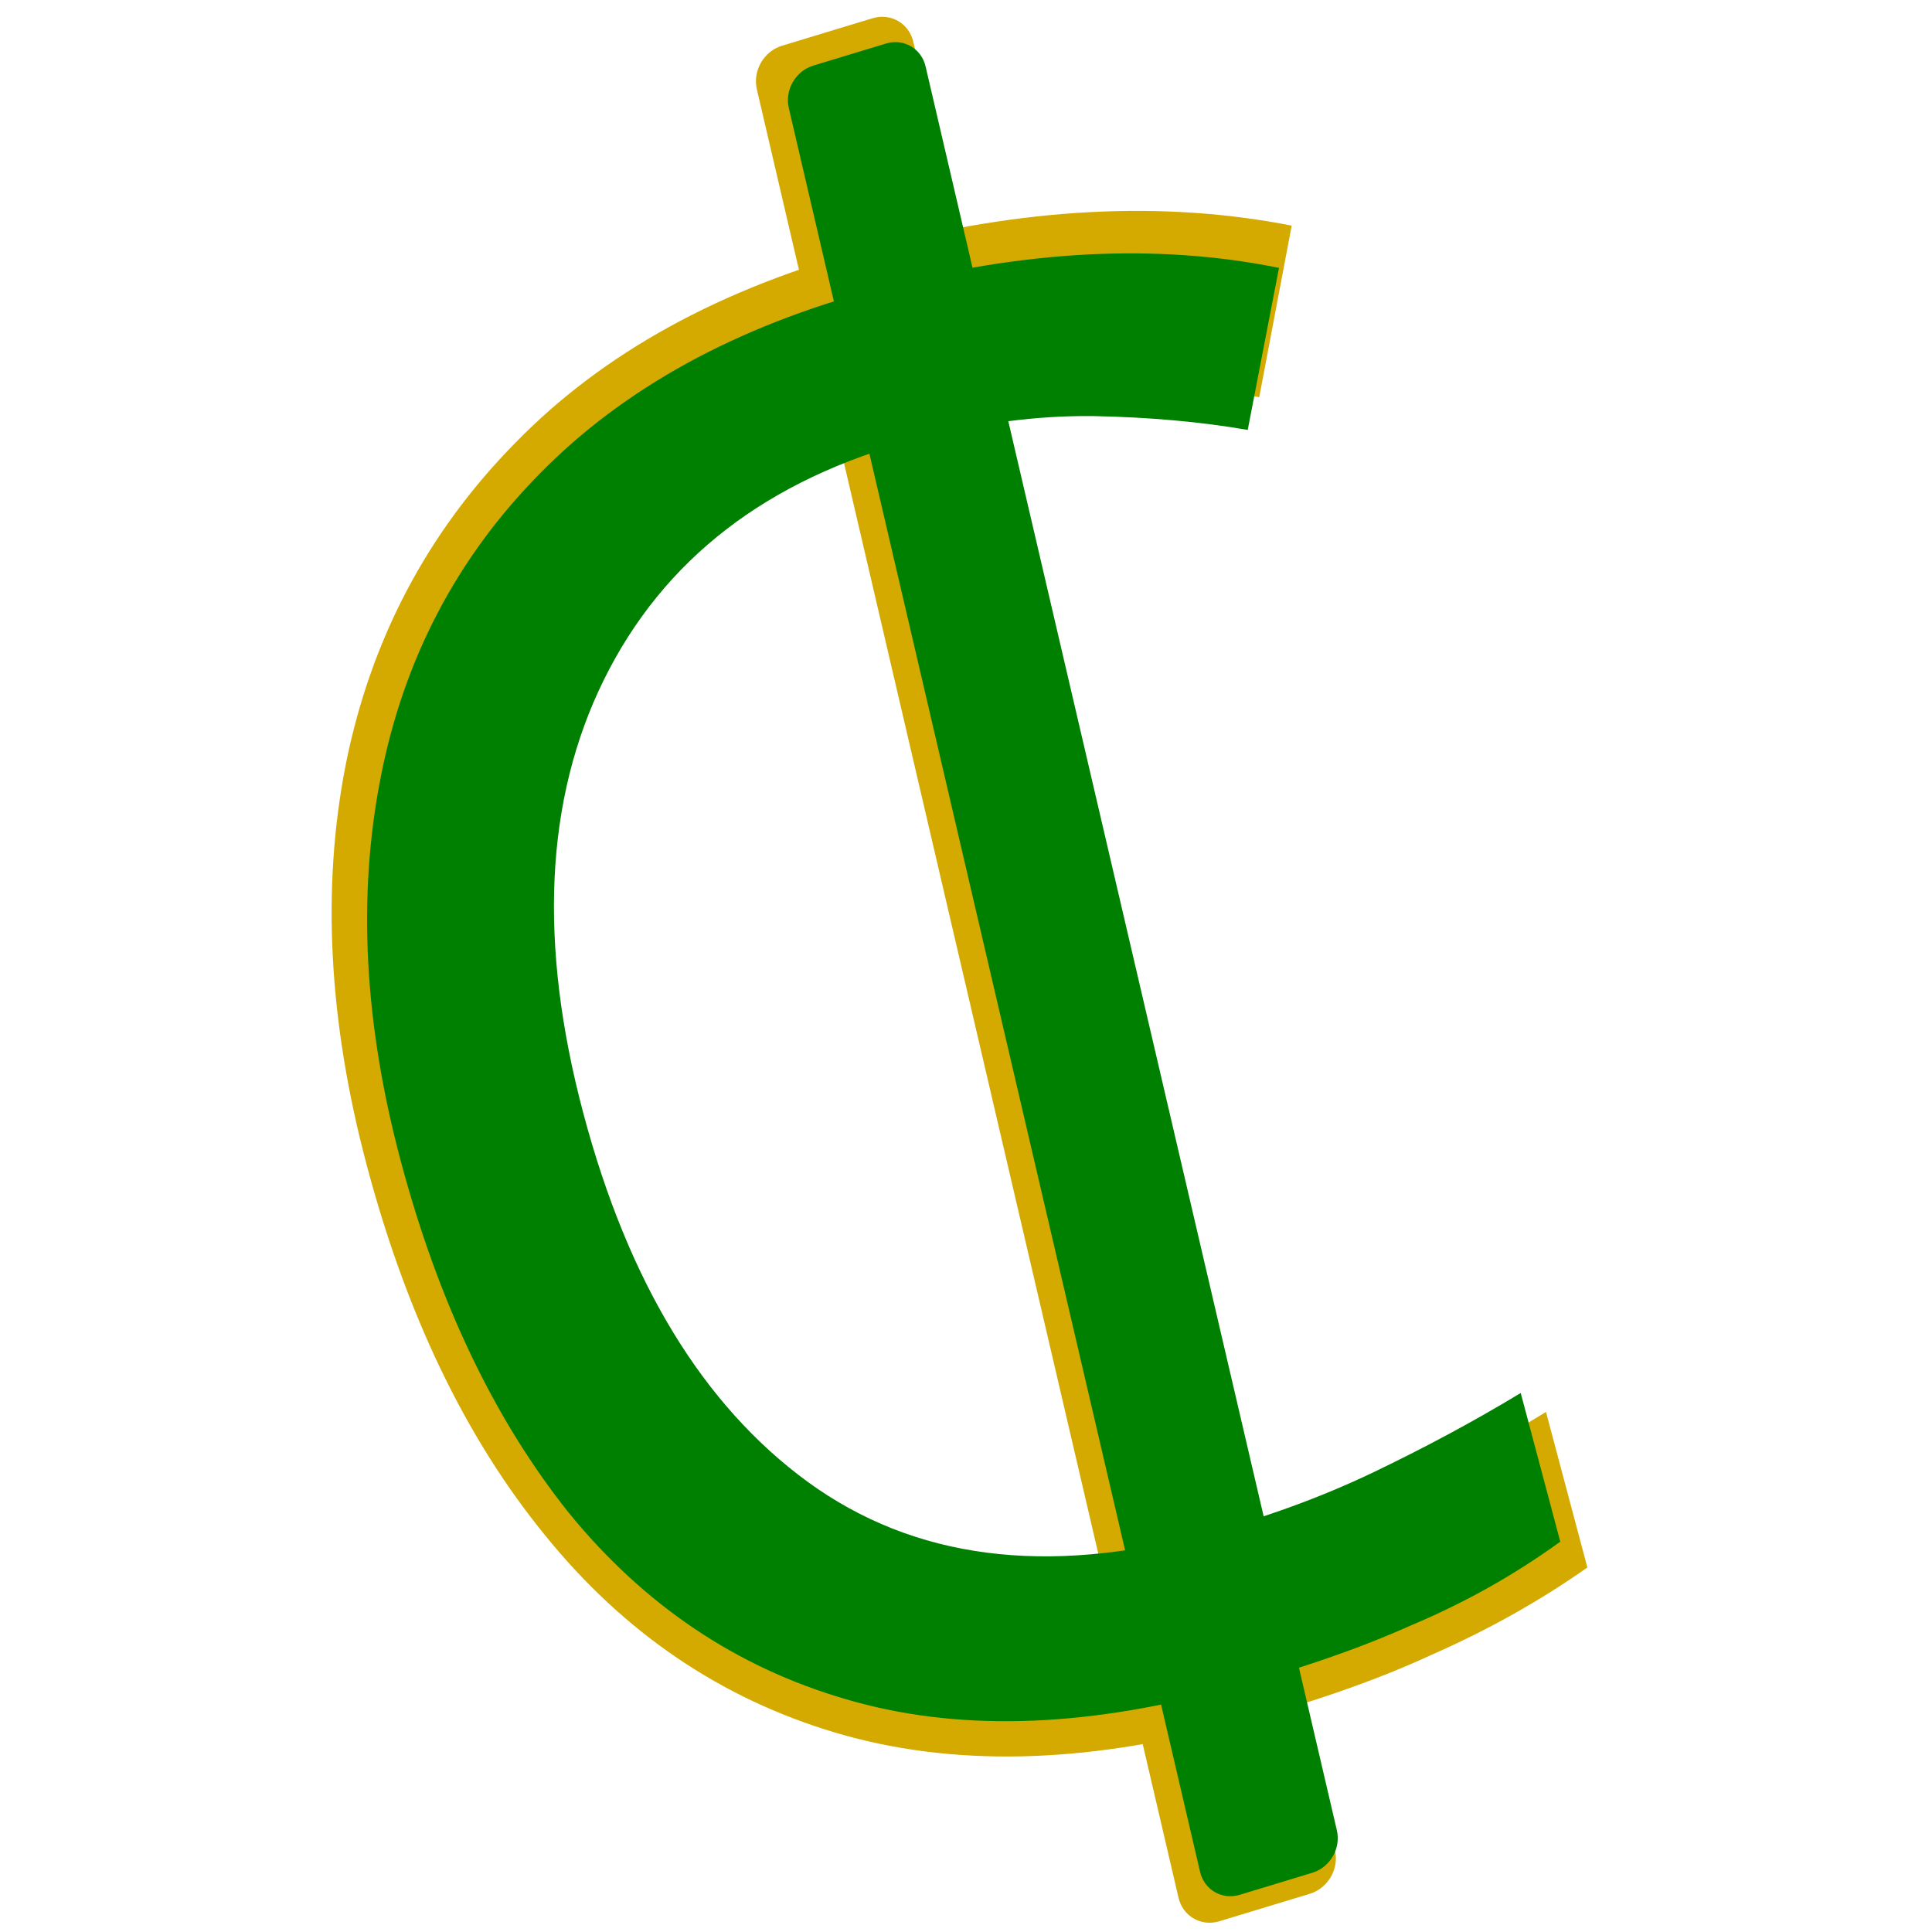
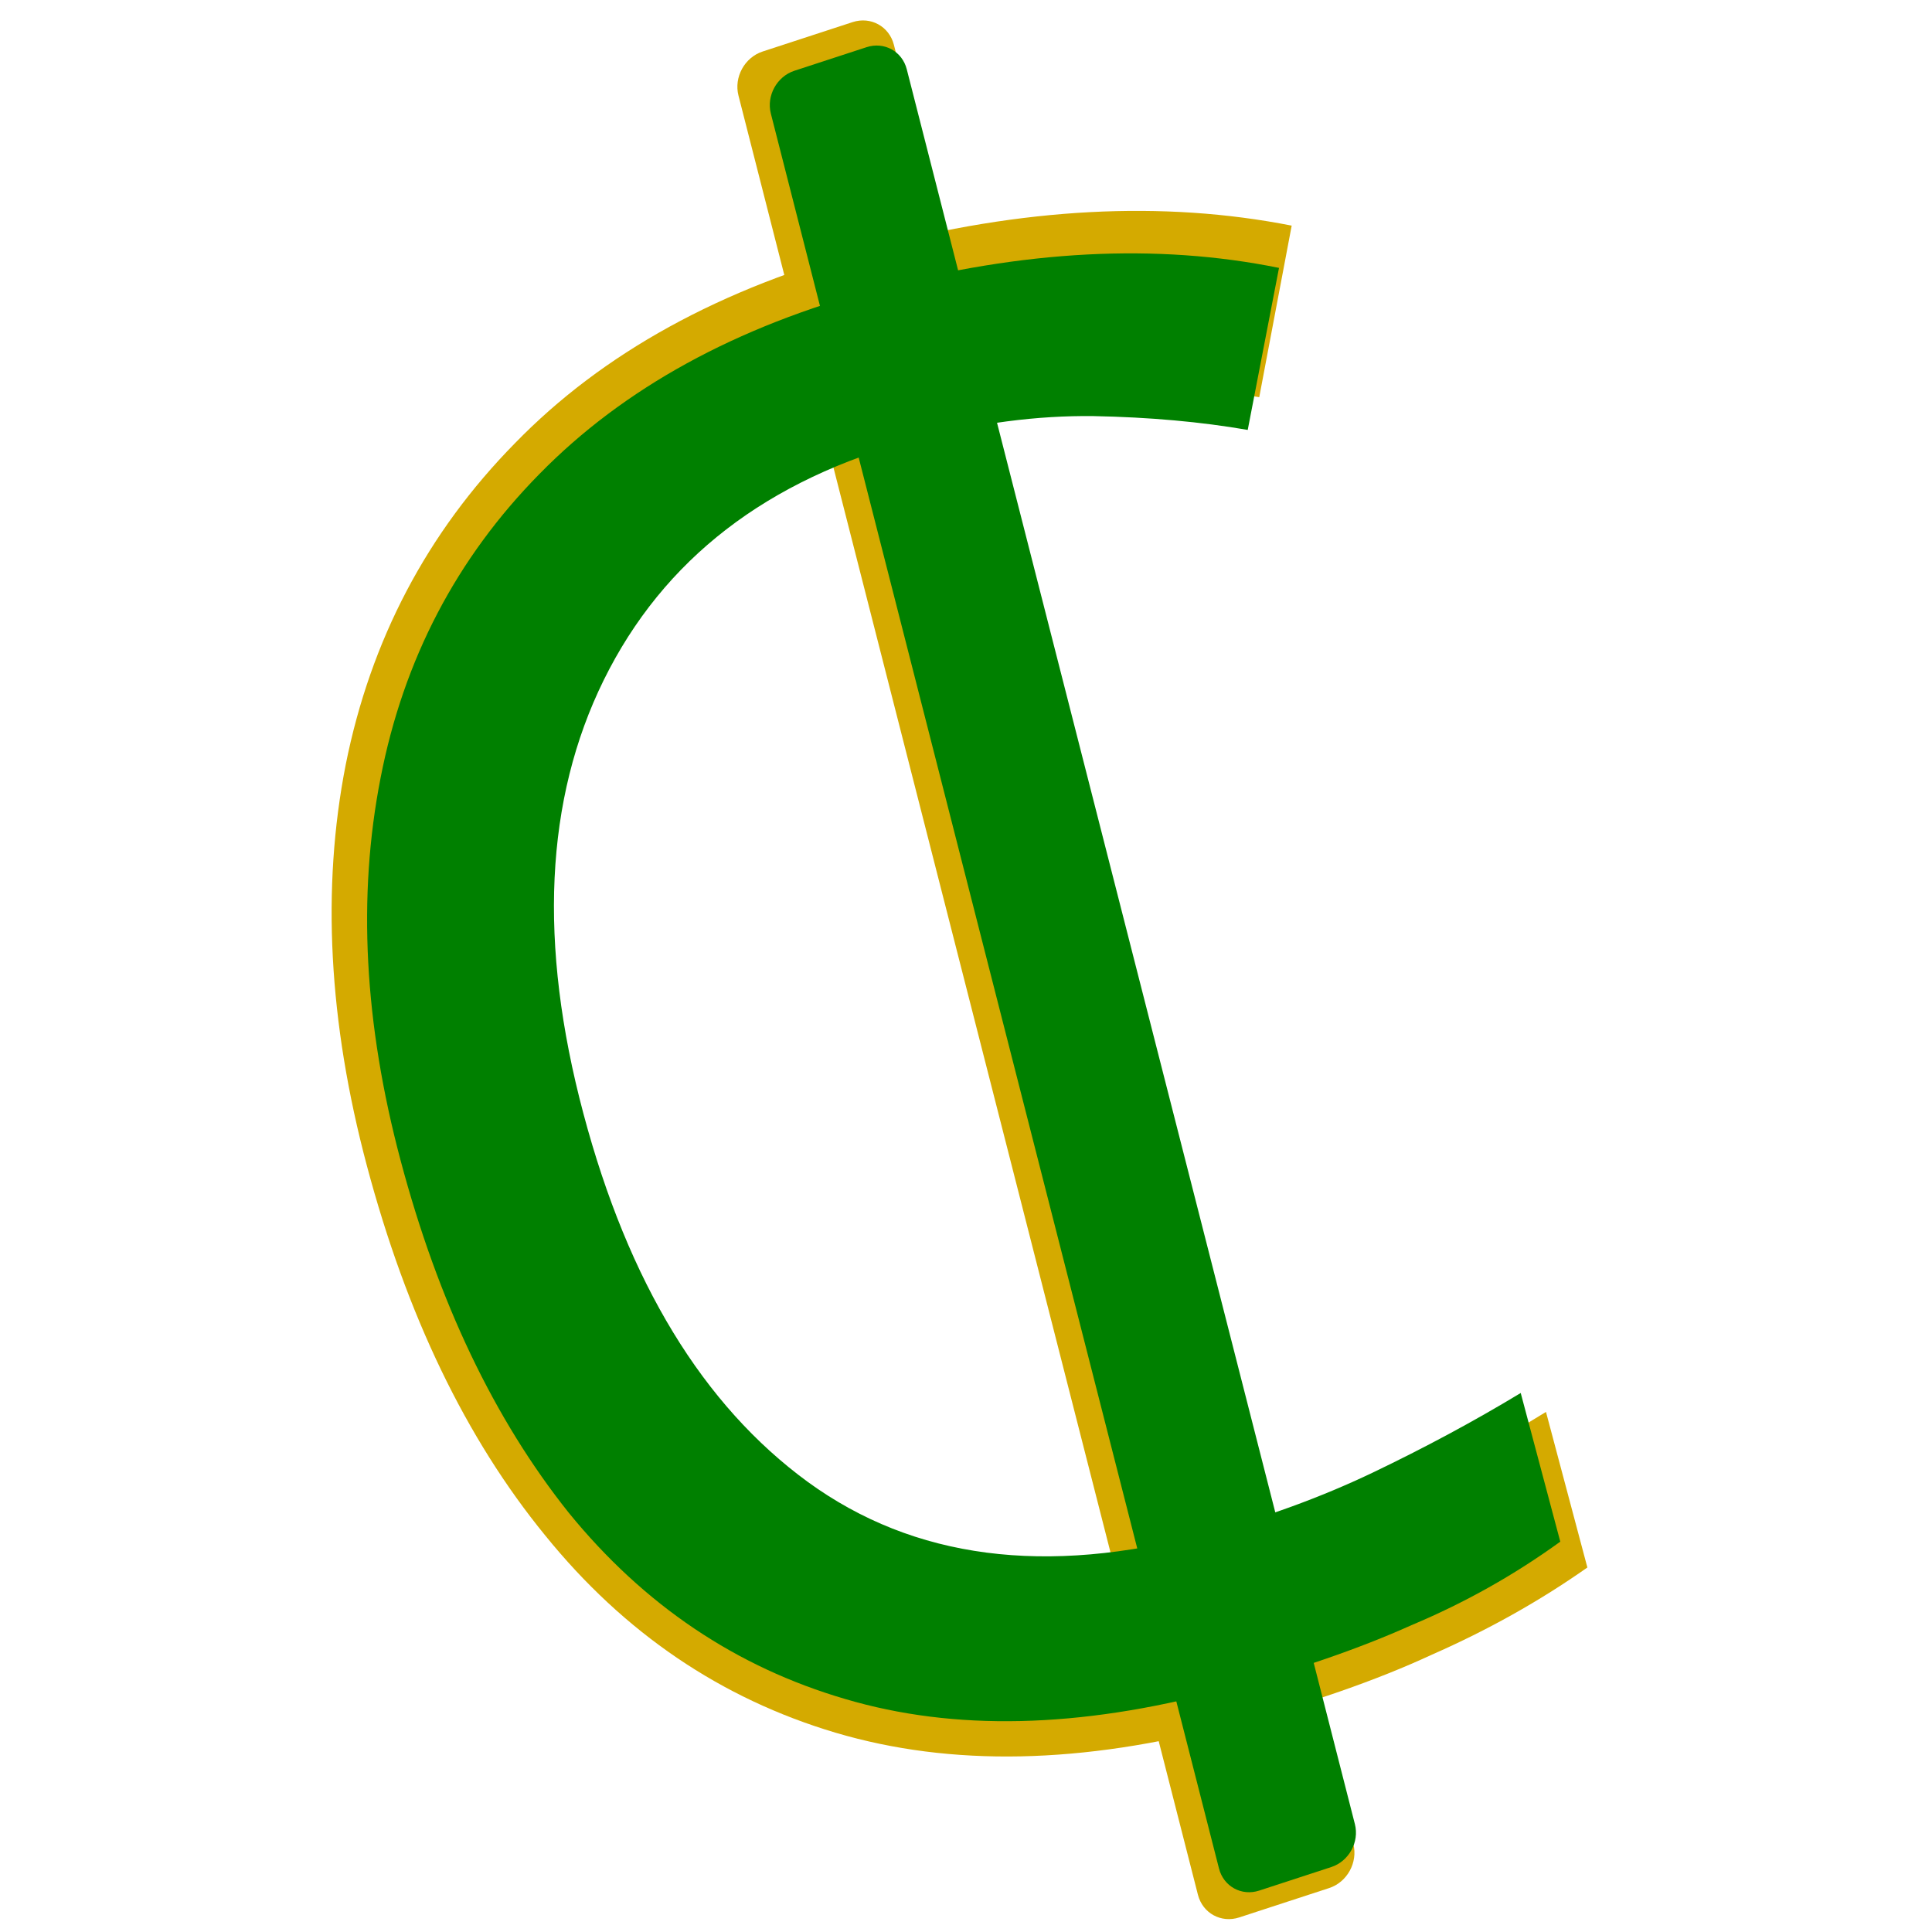
<svg xmlns="http://www.w3.org/2000/svg" width="64" height="64" viewBox="0 0 16.933 16.933" version="1.1" id="svg8">
  <defs id="defs2" />
  <g id="layer2" />
  <g id="layer3">
    <text xml:space="preserve" style="font-style:normal;font-weight:normal;font-size:18.276px;line-height:1.25;font-family:sans-serif;letter-spacing:0px;word-spacing:0px;fill:#d4aa00;fill-opacity:1;stroke:none;stroke-width:0.286" x="-0.631" y="17.332" id="text24-5" transform="matrix(0.973868,-0.2591262,0.2551547,0.9589418,0,0)">
      <tspan id="tspan22-6" x="-0.631" y="17.332" style="fill:#d4aa00;stroke-width:0.286">C</tspan>
    </text>
-     <rect style="opacity:1;fill:#d4aa00;fill-opacity:1;stroke-width:0.306" id="rect46-2" width="1.433" height="16.879" x="6.296" y="2.38" ry="0.302" transform="matrix(0.9568643,-0.2905353,0.2270795,0.9738762,0,0)" />
+     <rect style="opacity:1;fill:#d4aa00;fill-opacity:1;stroke-width:0.306" id="rect46-2" width="1.433" height="16.879" x="6.077" y="2.51" ry="0.302" transform="matrix(0.9505699,-0.3105106,0.247425,0.968907,0,0)" />
  </g>
  <g id="layer1" transform="translate(0,-280.0666)">
    <text xml:space="preserve" style="font-style:normal;font-weight:normal;font-size:10.583px;line-height:1.25;font-family:sans-serif;letter-spacing:0px;word-spacing:0px;fill:#000000;fill-opacity:1;stroke:none;stroke-width:0.265" x="6.418" y="288.093" id="text16">
      <tspan id="tspan14" x="6.418" y="297.457" style="stroke-width:0.265" />
    </text>
    <text xml:space="preserve" style="font-style:normal;font-weight:normal;font-size:16.933px;line-height:1.25;font-family:sans-serif;letter-spacing:0px;word-spacing:0px;fill:#000000;fill-opacity:1;stroke:none;stroke-width:0.265" x="2.044" y="293.721" id="text20" transform="scale(1.000019,0.999981)">
      <tspan id="tspan18" x="2.044" y="308.703" style="stroke-width:0.265" />
    </text>
    <text xml:space="preserve" style="font-style:normal;font-weight:normal;font-size:17.378px;line-height:1.25;font-family:sans-serif;letter-spacing:0px;word-spacing:0px;fill:#008000;fill-opacity:1;stroke:none;stroke-width:0.272" x="-71.724" y="289.892" id="text24" transform="matrix(0.9742587,-0.2592302,0.2550523,0.9585572,0,0)">
      <tspan id="tspan22" x="-71.724" y="289.892" style="fill:#008000;stroke-width:0.272">C</tspan>
    </text>
-     <rect style="opacity:1;fill:#008000;fill-opacity:1;stroke-width:0.283" id="rect46" width="1.253" height="16.462" x="-57.203" y="271.192" ry="0.294" transform="matrix(0.9568643,-0.2905353,0.2270795,0.9738762,0,0)" />
+     <rect style="opacity:1;fill:#008000;fill-opacity:1;stroke-width:0.283" id="rect46" width="1.253" height="16.462" x="-63.132" y="269.556" ry="0.294" transform="matrix(0.9505699,-0.3105106,0.247425,0.968907,0,0)" />
  </g>
</svg>
